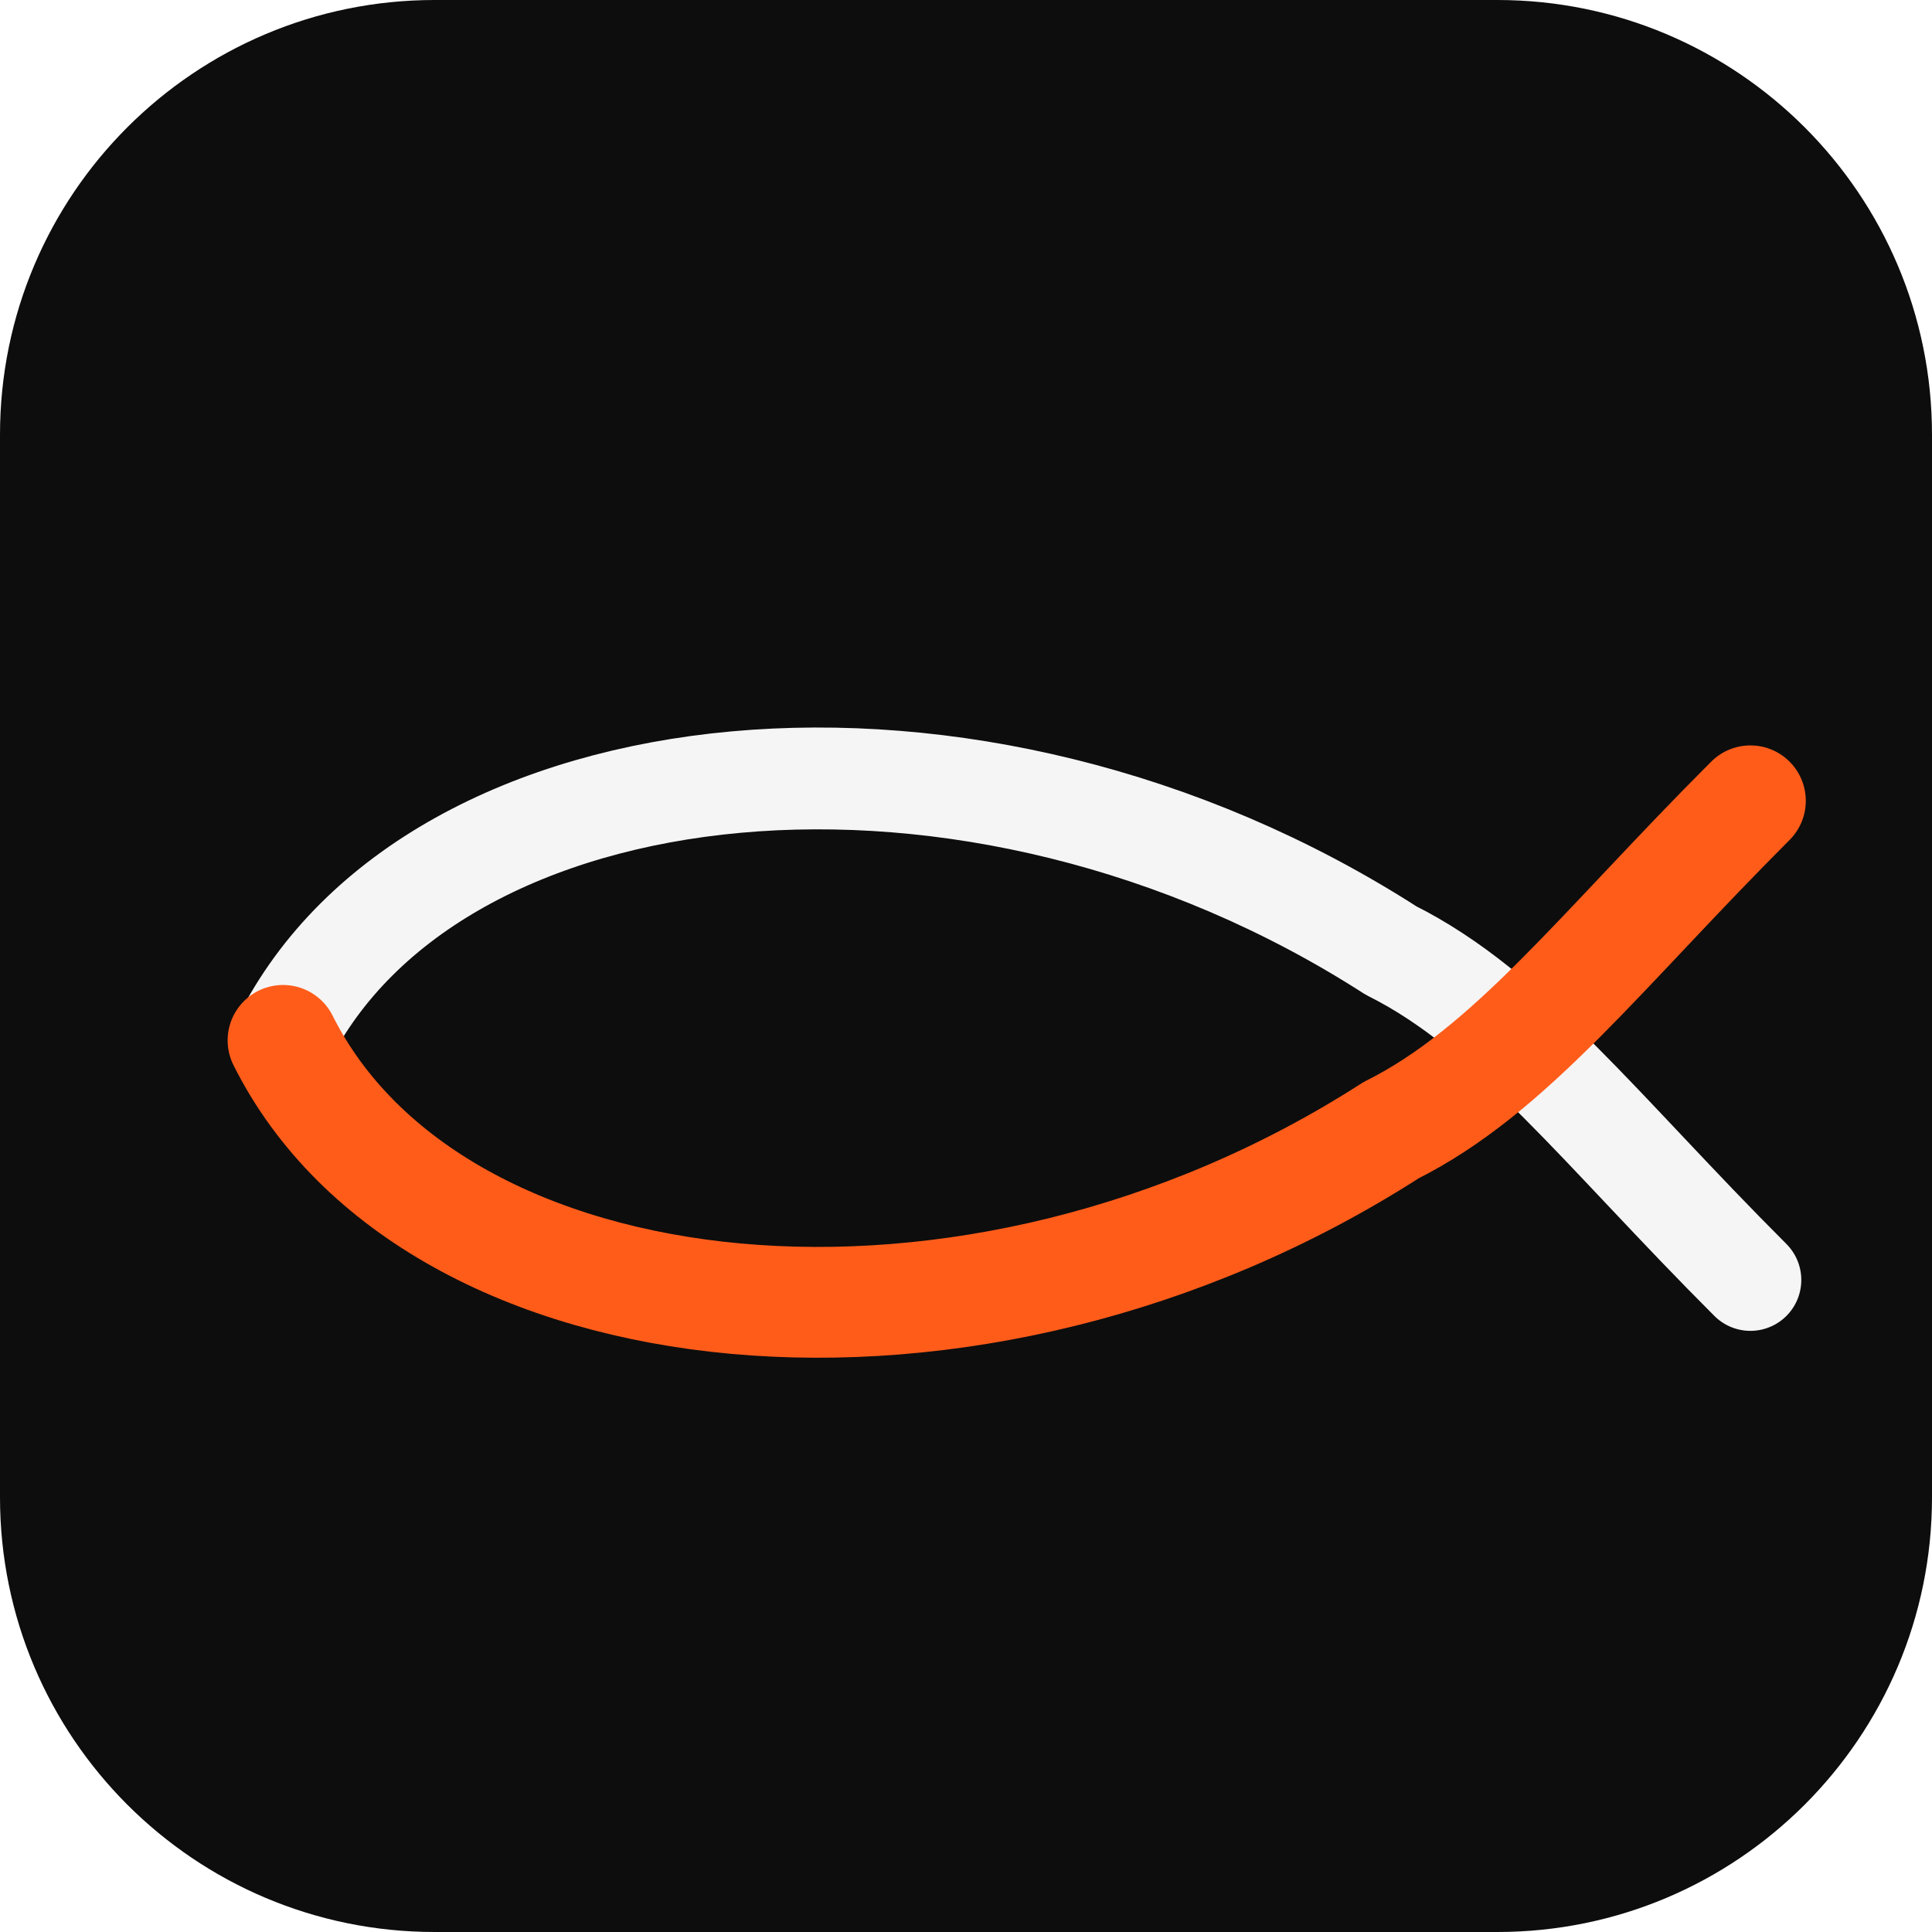
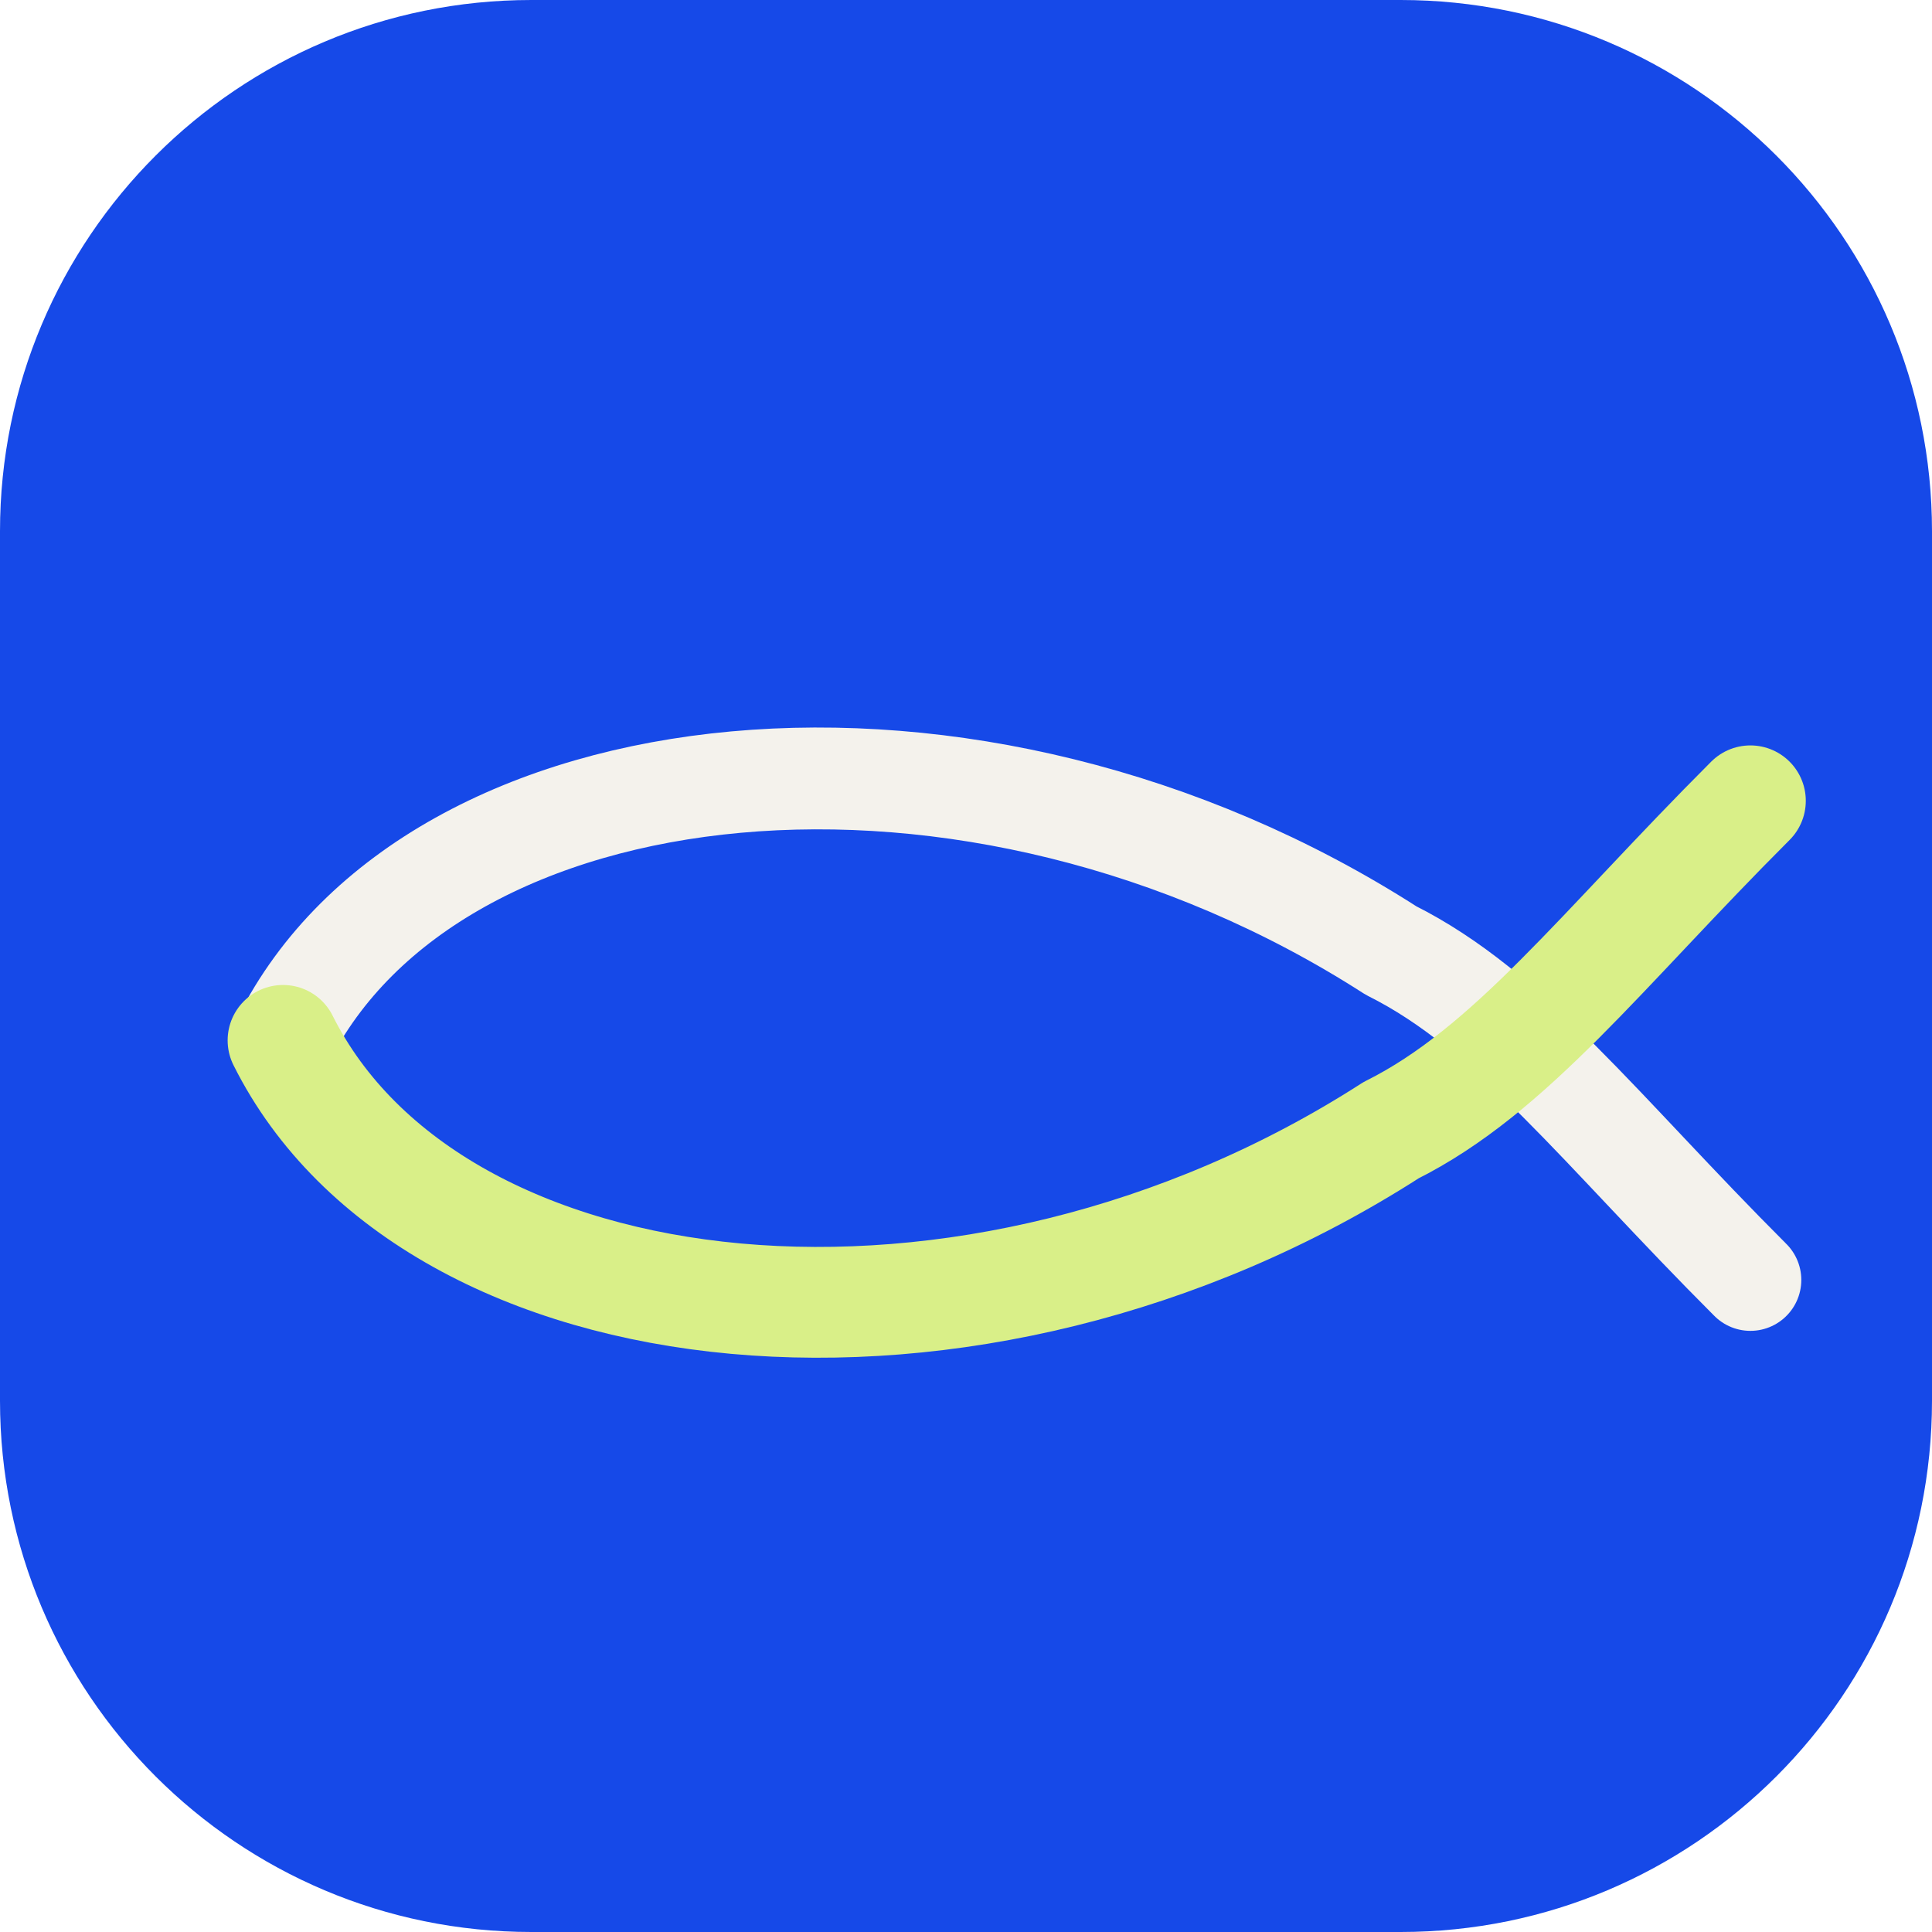
<svg xmlns="http://www.w3.org/2000/svg" viewBox="0 0 40 40">
-   <rect width="40" height="40" rx="9" fill="#0d0d0d" />
+   <rect width="40" height="40" rx="11" fill="#1649e8" />
  <g transform="translate(4,11) scale(0.62)" fill="none" stroke-linecap="round" stroke-linejoin="round">
-     <path d="M3 17 C 8 7, 26 5, 40 14 C 44 16, 47 20, 52 25" stroke="#F5F5F5" stroke-width="3.4" />
-     <path d="M3 17 C 8 27, 26 29, 40 20 C 44 18, 47 14, 52 9" stroke="#FF5C1A" stroke-width="3.7" />
+     <path d="M3 17 C 8 7, 26 5, 40 14 C 44 16, 47 20, 52 25" stroke="#f4f2ec" stroke-width="3.4" />
+     <path d="M3 17 C 8 27, 26 29, 40 20 C 44 18, 47 14, 52 9" stroke="#d9ef88" stroke-width="3.7" />
  </g>
</svg>
